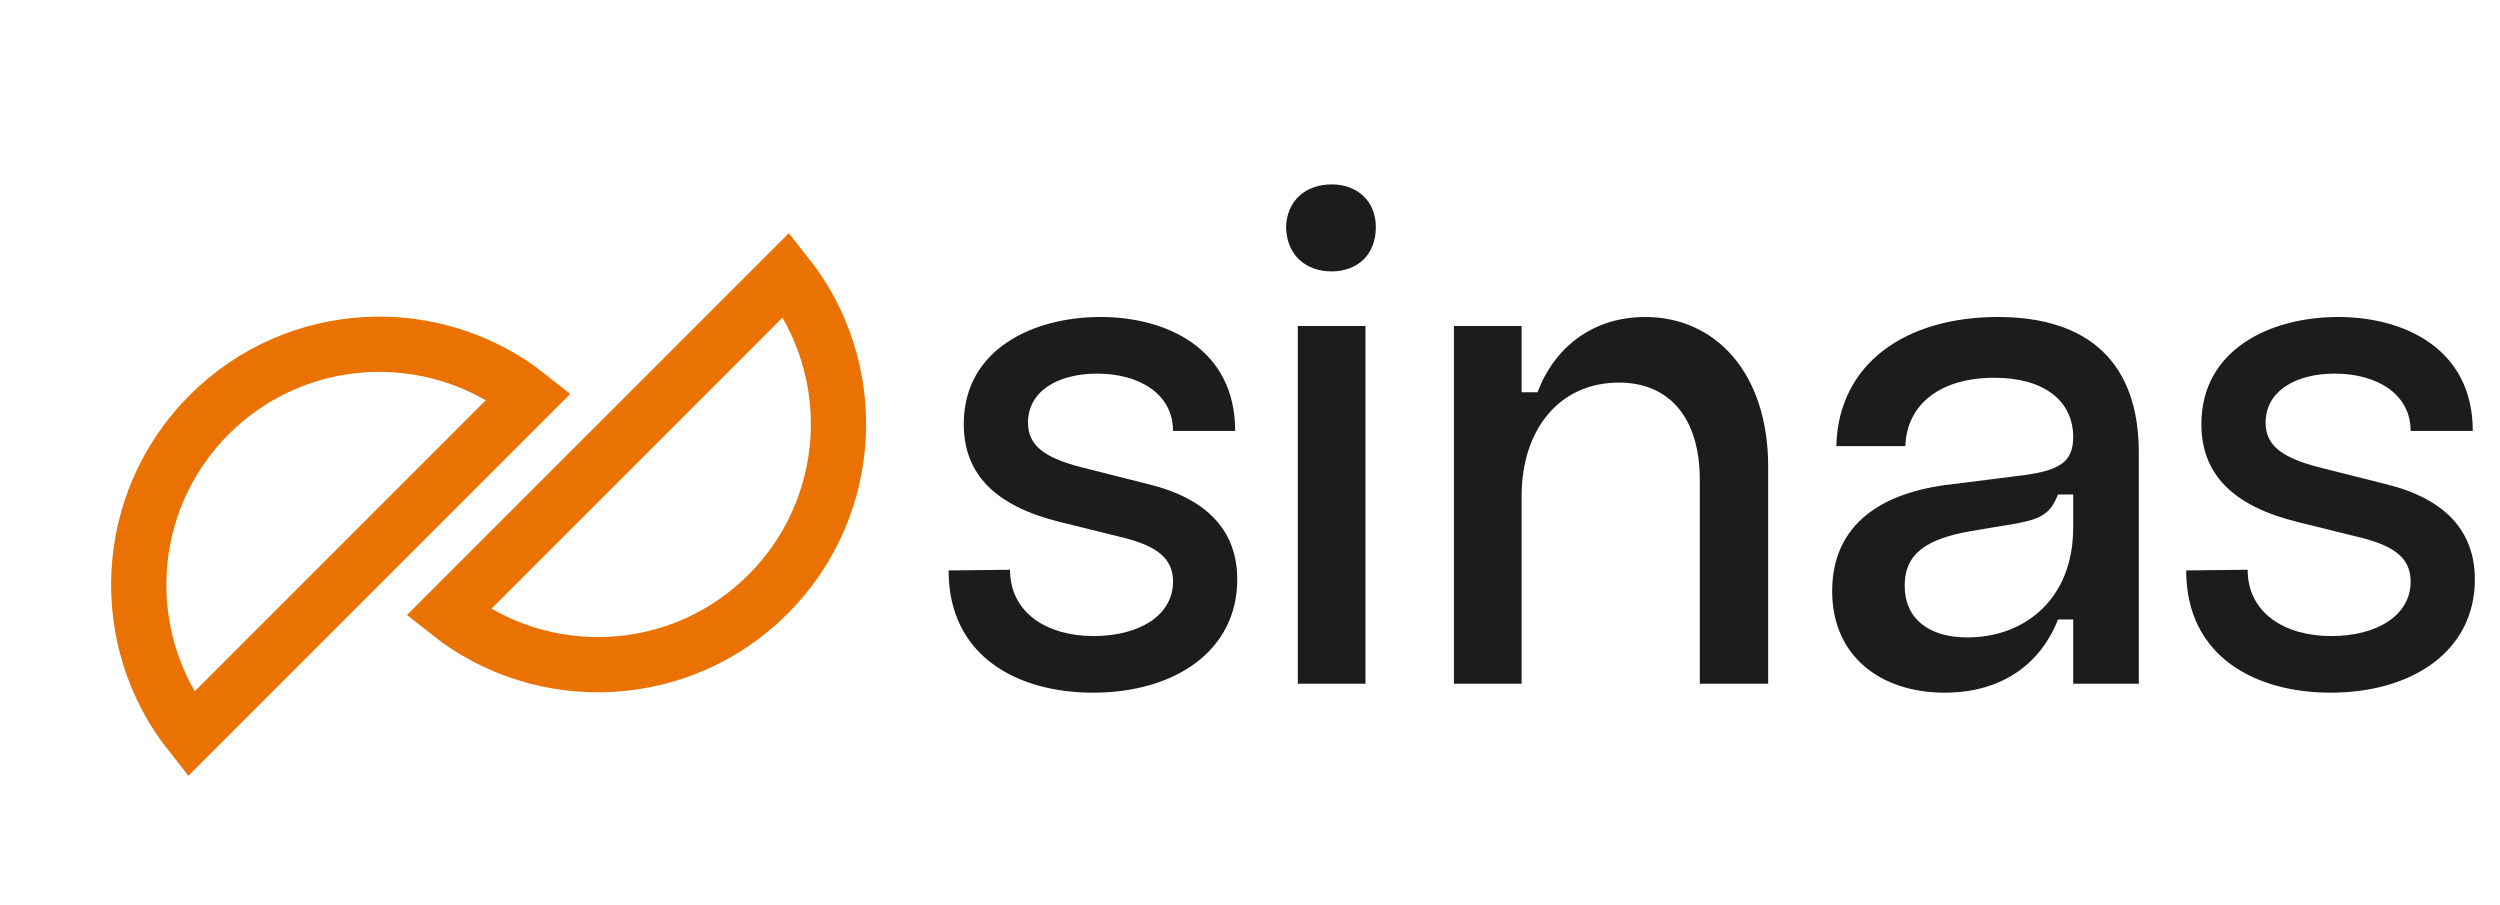
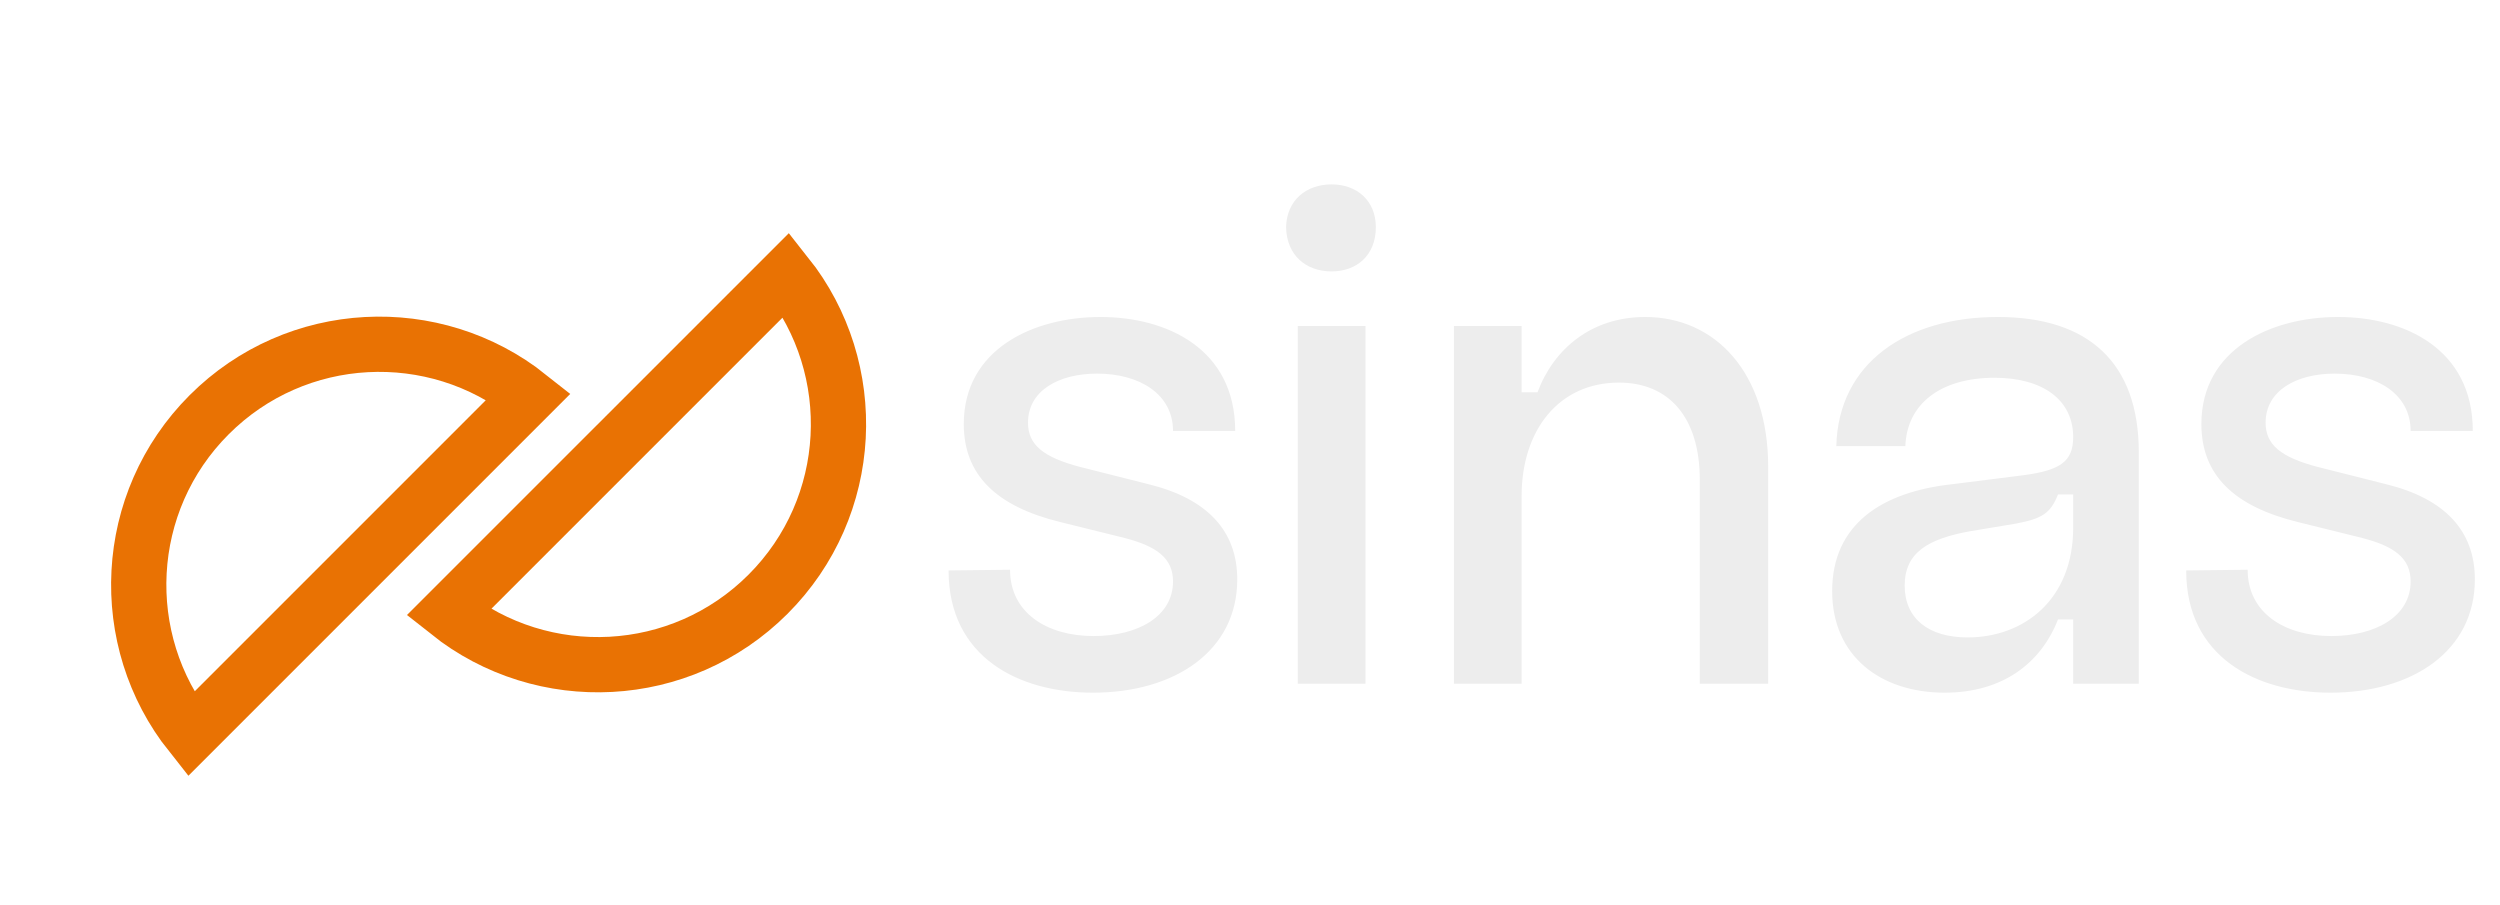
<svg xmlns="http://www.w3.org/2000/svg" width="1448" height="524" viewBox="0 0 1448 524" fill="none">
-   <path d="M633.017 401.2C590.217 401.2 549.417 380.8 549.417 330.4L585.017 330C585.017 354.8 606.217 368.4 633.417 368.4C659.417 368.4 679.417 356.8 679.417 336.8C679.417 323.2 669.817 316.4 651.417 311.6L614.217 302.4C576.617 293.2 558.217 274.8 558.217 245.6C558.217 202.4 598.217 183.6 637.417 183.6C675.817 183.6 715.417 202 715.417 249.6H679.417C679.417 228.4 660.217 216.4 635.417 216.4C613.017 216.4 595.417 226.4 595.417 244.8C595.417 257.6 604.217 264.8 625.417 270.4L665.017 280.4C699.417 288.8 716.617 307.6 716.617 335.6C716.617 377.2 680.217 401.2 633.017 401.2ZM751.688 396V188.8H790.888V396H751.688ZM771.288 157.2C756.488 157.2 745.288 148 744.888 131.6C745.288 116 756.488 106.8 771.288 106.8C785.688 106.8 796.888 116 796.888 131.6C796.888 148 785.688 157.2 771.288 157.2ZM842.126 396V188.8H881.326V227.2H890.526C900.126 201.6 922.126 183.6 952.926 183.6C993.326 183.6 1024.13 215.6 1024.13 270.4V396H984.526V278C984.526 241.6 966.526 221.6 937.726 221.6C902.526 221.6 881.326 249.6 881.326 287.2V396H842.126ZM1126.39 401.2C1089.19 401.2 1061.19 380 1061.19 342.4C1061.19 303.6 1089.99 284.8 1131.19 280.4L1172.39 275.2C1192.79 272.4 1200.79 267.6 1200.79 253.2C1200.79 231.6 1183.19 218.8 1155.19 218.8C1123.99 218.8 1104.39 234 1103.59 258.4H1063.59C1064.79 210 1104.39 183.6 1157.19 183.6C1209.59 183.6 1238.79 210 1238.79 262V396H1200.79V358.8H1191.99C1181.99 384.4 1159.59 401.2 1126.39 401.2ZM1139.59 369.2C1171.99 369.2 1200.79 347.6 1200.79 305.6V286.4H1191.99C1187.59 297.6 1182.39 300.4 1167.99 303.2L1141.59 307.6C1116.79 312 1103.19 320 1103.19 339.2C1103.19 358.4 1117.19 369.2 1139.59 369.2ZM1349.84 401.2C1307.04 401.2 1266.24 380.8 1266.24 330.4L1301.84 330C1301.84 354.8 1323.04 368.4 1350.24 368.4C1376.24 368.4 1396.24 356.8 1396.24 336.8C1396.24 323.2 1386.64 316.4 1368.24 311.6L1331.04 302.4C1293.44 293.2 1275.04 274.8 1275.04 245.6C1275.04 202.4 1315.04 183.6 1354.24 183.6C1392.64 183.6 1432.24 202 1432.24 249.6H1396.24C1396.24 228.4 1377.04 216.4 1352.24 216.4C1329.84 216.4 1312.24 226.4 1312.24 244.8C1312.24 257.6 1321.04 264.8 1342.24 270.4L1381.84 280.4C1416.24 288.8 1433.44 307.6 1433.44 335.6C1433.44 377.2 1397.04 401.2 1349.84 401.2Z" fill="#1C1C1C" />
+   <path d="M633.017 401.2C590.217 401.2 549.417 380.8 549.417 330.4L585.017 330C585.017 354.8 606.217 368.4 633.417 368.4C659.417 368.4 679.417 356.8 679.417 336.8C679.417 323.2 669.817 316.4 651.417 311.6L614.217 302.4C576.617 293.2 558.217 274.8 558.217 245.6C558.217 202.4 598.217 183.6 637.417 183.6C675.817 183.6 715.417 202 715.417 249.6H679.417C679.417 228.4 660.217 216.4 635.417 216.4C613.017 216.4 595.417 226.4 595.417 244.8C595.417 257.6 604.217 264.8 625.417 270.4L665.017 280.4C699.417 288.8 716.617 307.6 716.617 335.6C716.617 377.2 680.217 401.2 633.017 401.2ZM751.688 396V188.8H790.888V396H751.688ZM771.288 157.2C756.488 157.2 745.288 148 744.888 131.6C745.288 116 756.488 106.8 771.288 106.8C785.688 106.8 796.888 116 796.888 131.6C796.888 148 785.688 157.2 771.288 157.2ZM842.126 396V188.8H881.326V227.2H890.526C900.126 201.6 922.126 183.6 952.926 183.6C993.326 183.6 1024.13 215.6 1024.13 270.4V396H984.526V278C984.526 241.6 966.526 221.6 937.726 221.6C902.526 221.6 881.326 249.6 881.326 287.2V396H842.126ZM1126.39 401.2C1089.19 401.2 1061.19 380 1061.19 342.4C1061.19 303.6 1089.99 284.8 1131.19 280.4L1172.39 275.2C1192.79 272.4 1200.79 267.6 1200.79 253.2C1200.79 231.6 1183.19 218.8 1155.19 218.8C1123.99 218.8 1104.39 234 1103.59 258.4H1063.59C1064.79 210 1104.39 183.6 1157.19 183.6C1209.59 183.6 1238.79 210 1238.79 262V396H1200.79V358.8H1191.99C1181.99 384.4 1159.59 401.2 1126.39 401.2ZM1139.59 369.2C1171.99 369.2 1200.79 347.6 1200.79 305.6V286.4H1191.99C1187.59 297.6 1182.39 300.4 1167.99 303.2L1141.59 307.6C1116.79 312 1103.19 320 1103.19 339.2C1103.19 358.4 1117.19 369.2 1139.59 369.2ZM1349.84 401.2C1307.04 401.2 1266.24 380.8 1266.24 330.4L1301.84 330C1301.84 354.8 1323.04 368.4 1350.24 368.4C1376.24 368.4 1396.24 356.8 1396.24 336.8C1396.24 323.2 1386.64 316.4 1368.24 311.6L1331.04 302.4C1293.44 293.2 1275.04 274.8 1275.04 245.6C1275.04 202.4 1315.04 183.6 1354.24 183.6C1392.64 183.6 1432.24 202 1432.24 249.6H1396.24C1396.24 228.4 1377.04 216.4 1352.24 216.4C1329.84 216.4 1312.24 226.4 1312.24 244.8C1312.24 257.6 1321.04 264.8 1342.24 270.4L1381.84 280.4C1416.24 288.8 1433.44 307.6 1433.44 335.6C1433.44 377.2 1397.04 401.2 1349.84 401.2Z" fill="#ededed" />
  <path d="M121.163 240.205C171.757 189.611 251.576 186.054 306.279 229.533L110.492 425.32C67.013 370.617 70.57 290.799 121.163 240.205Z" stroke="#E97203" stroke-width="32" />
  <path d="M444.837 344.179C495.43 293.585 498.988 213.767 455.508 159.064L259.722 354.85C314.425 398.329 394.243 394.773 444.837 344.179Z" stroke="#E97203" stroke-width="32" />
</svg>
